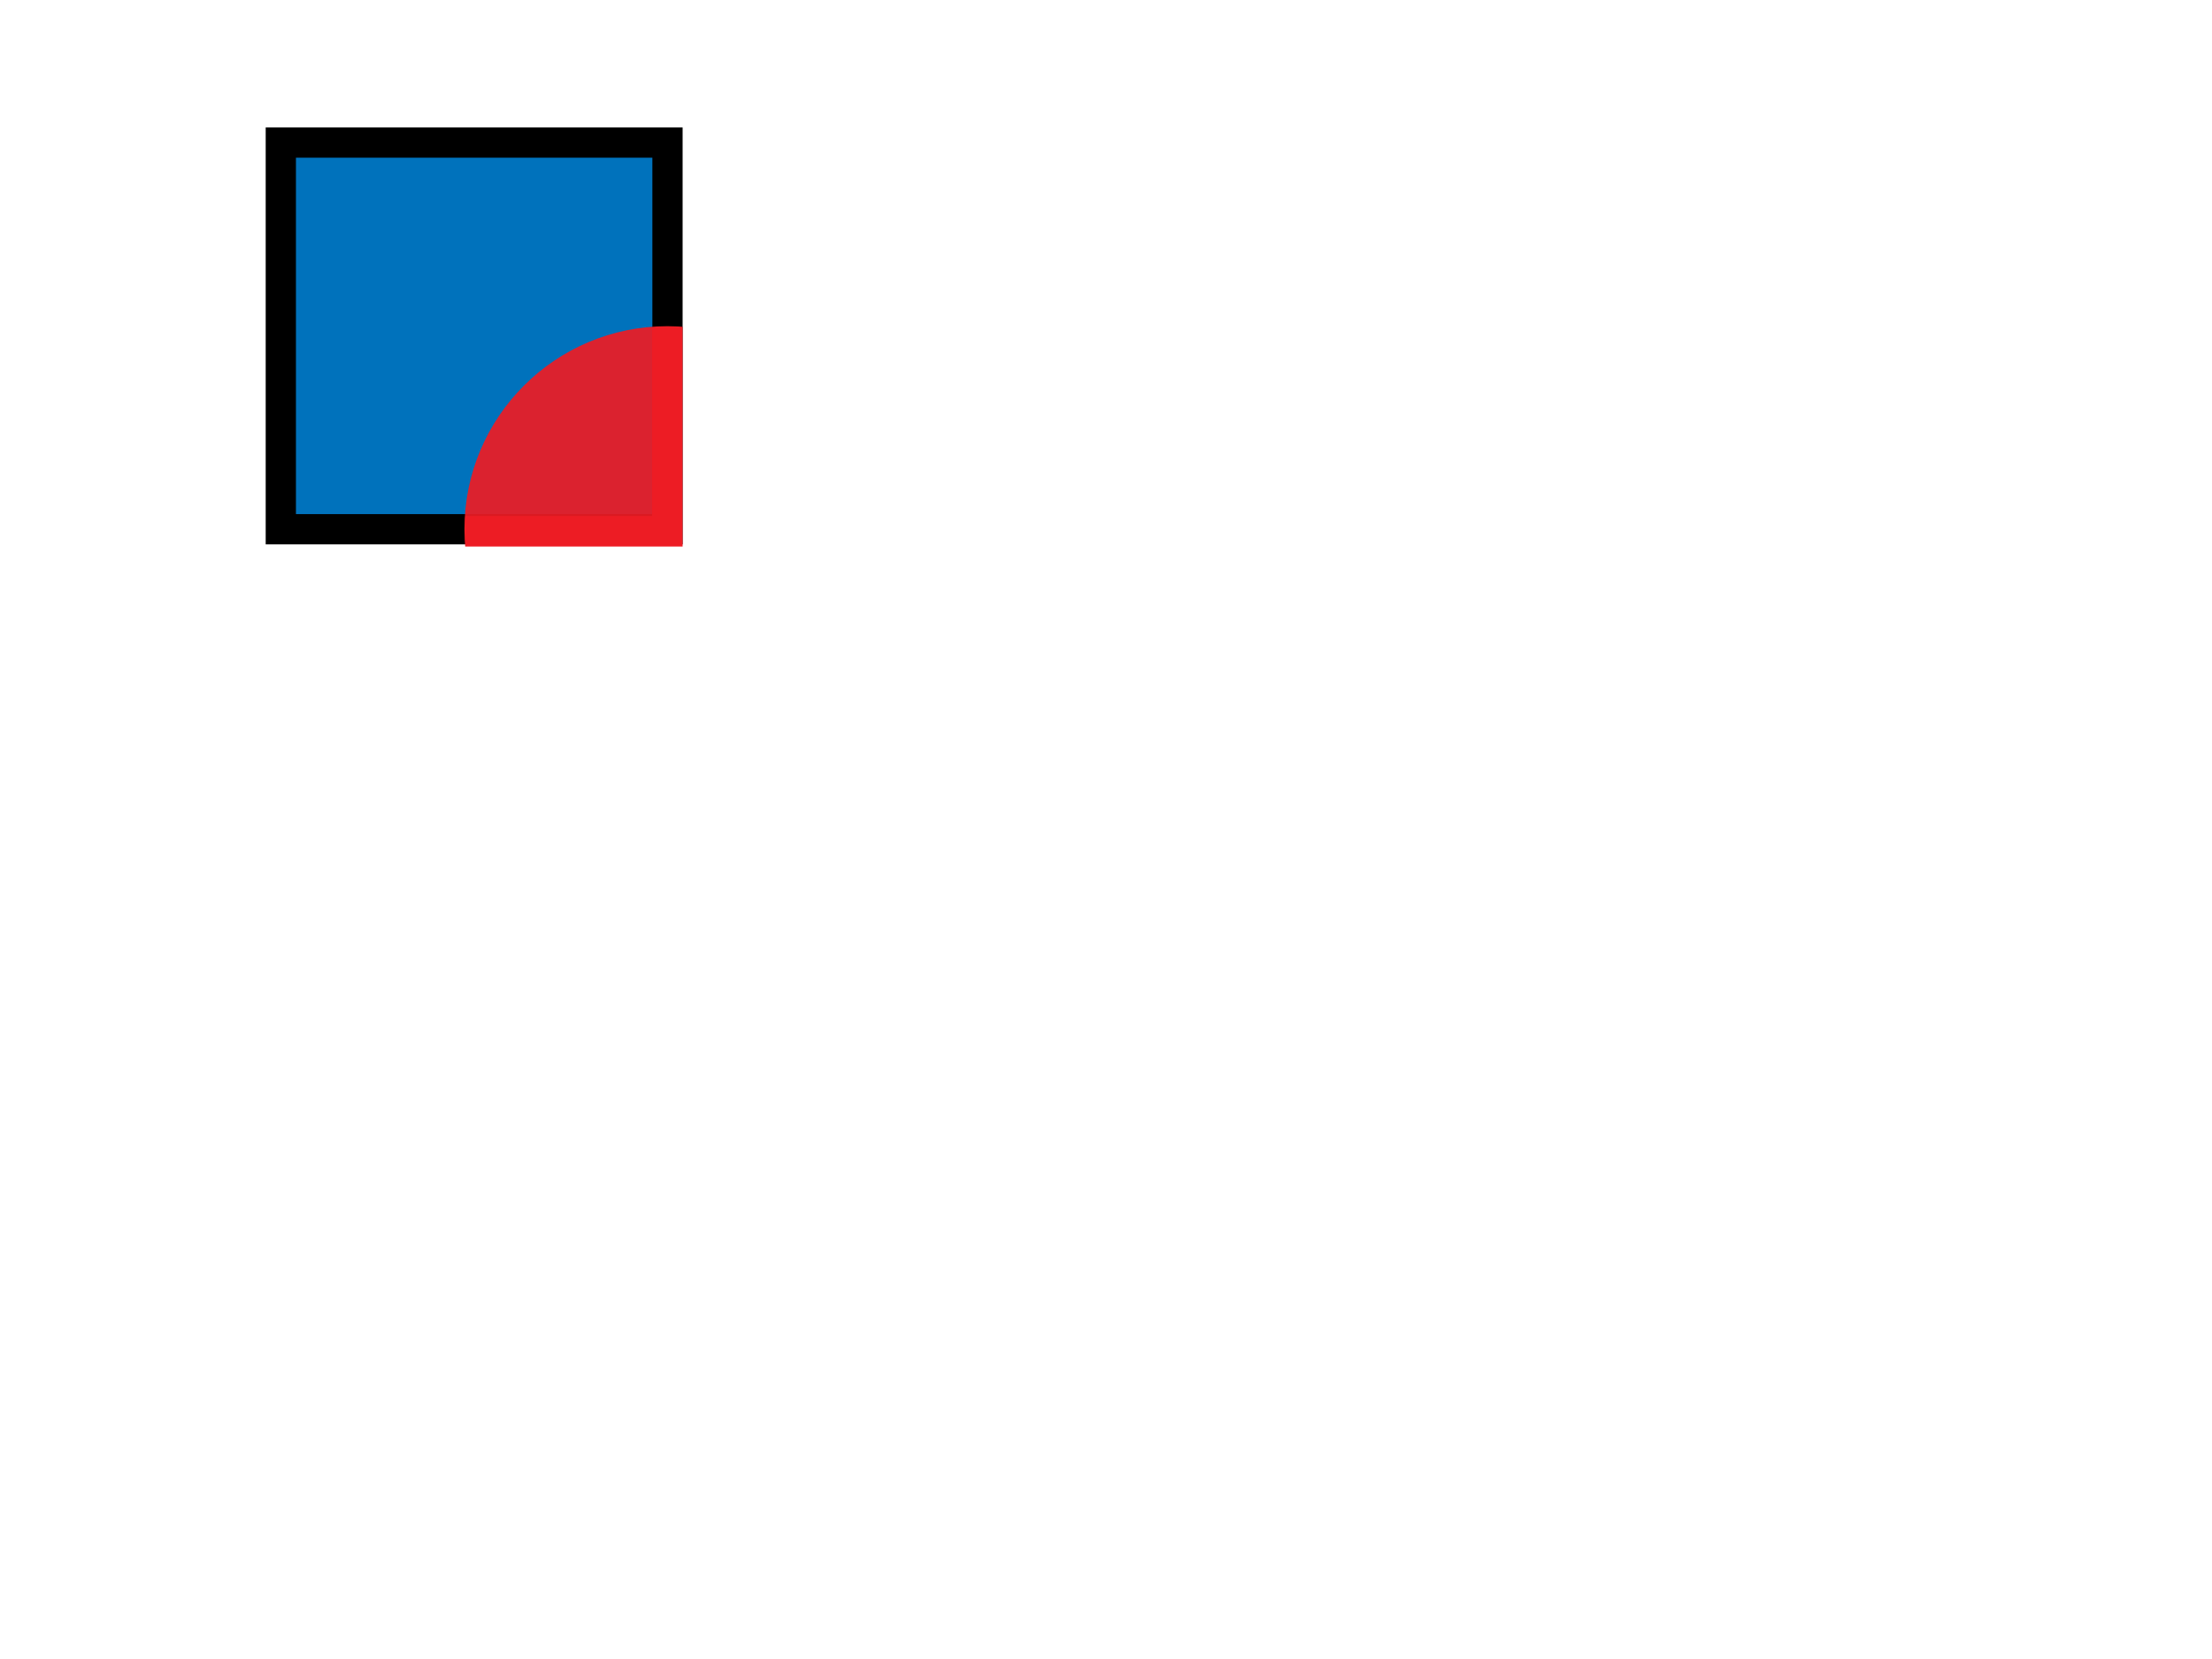
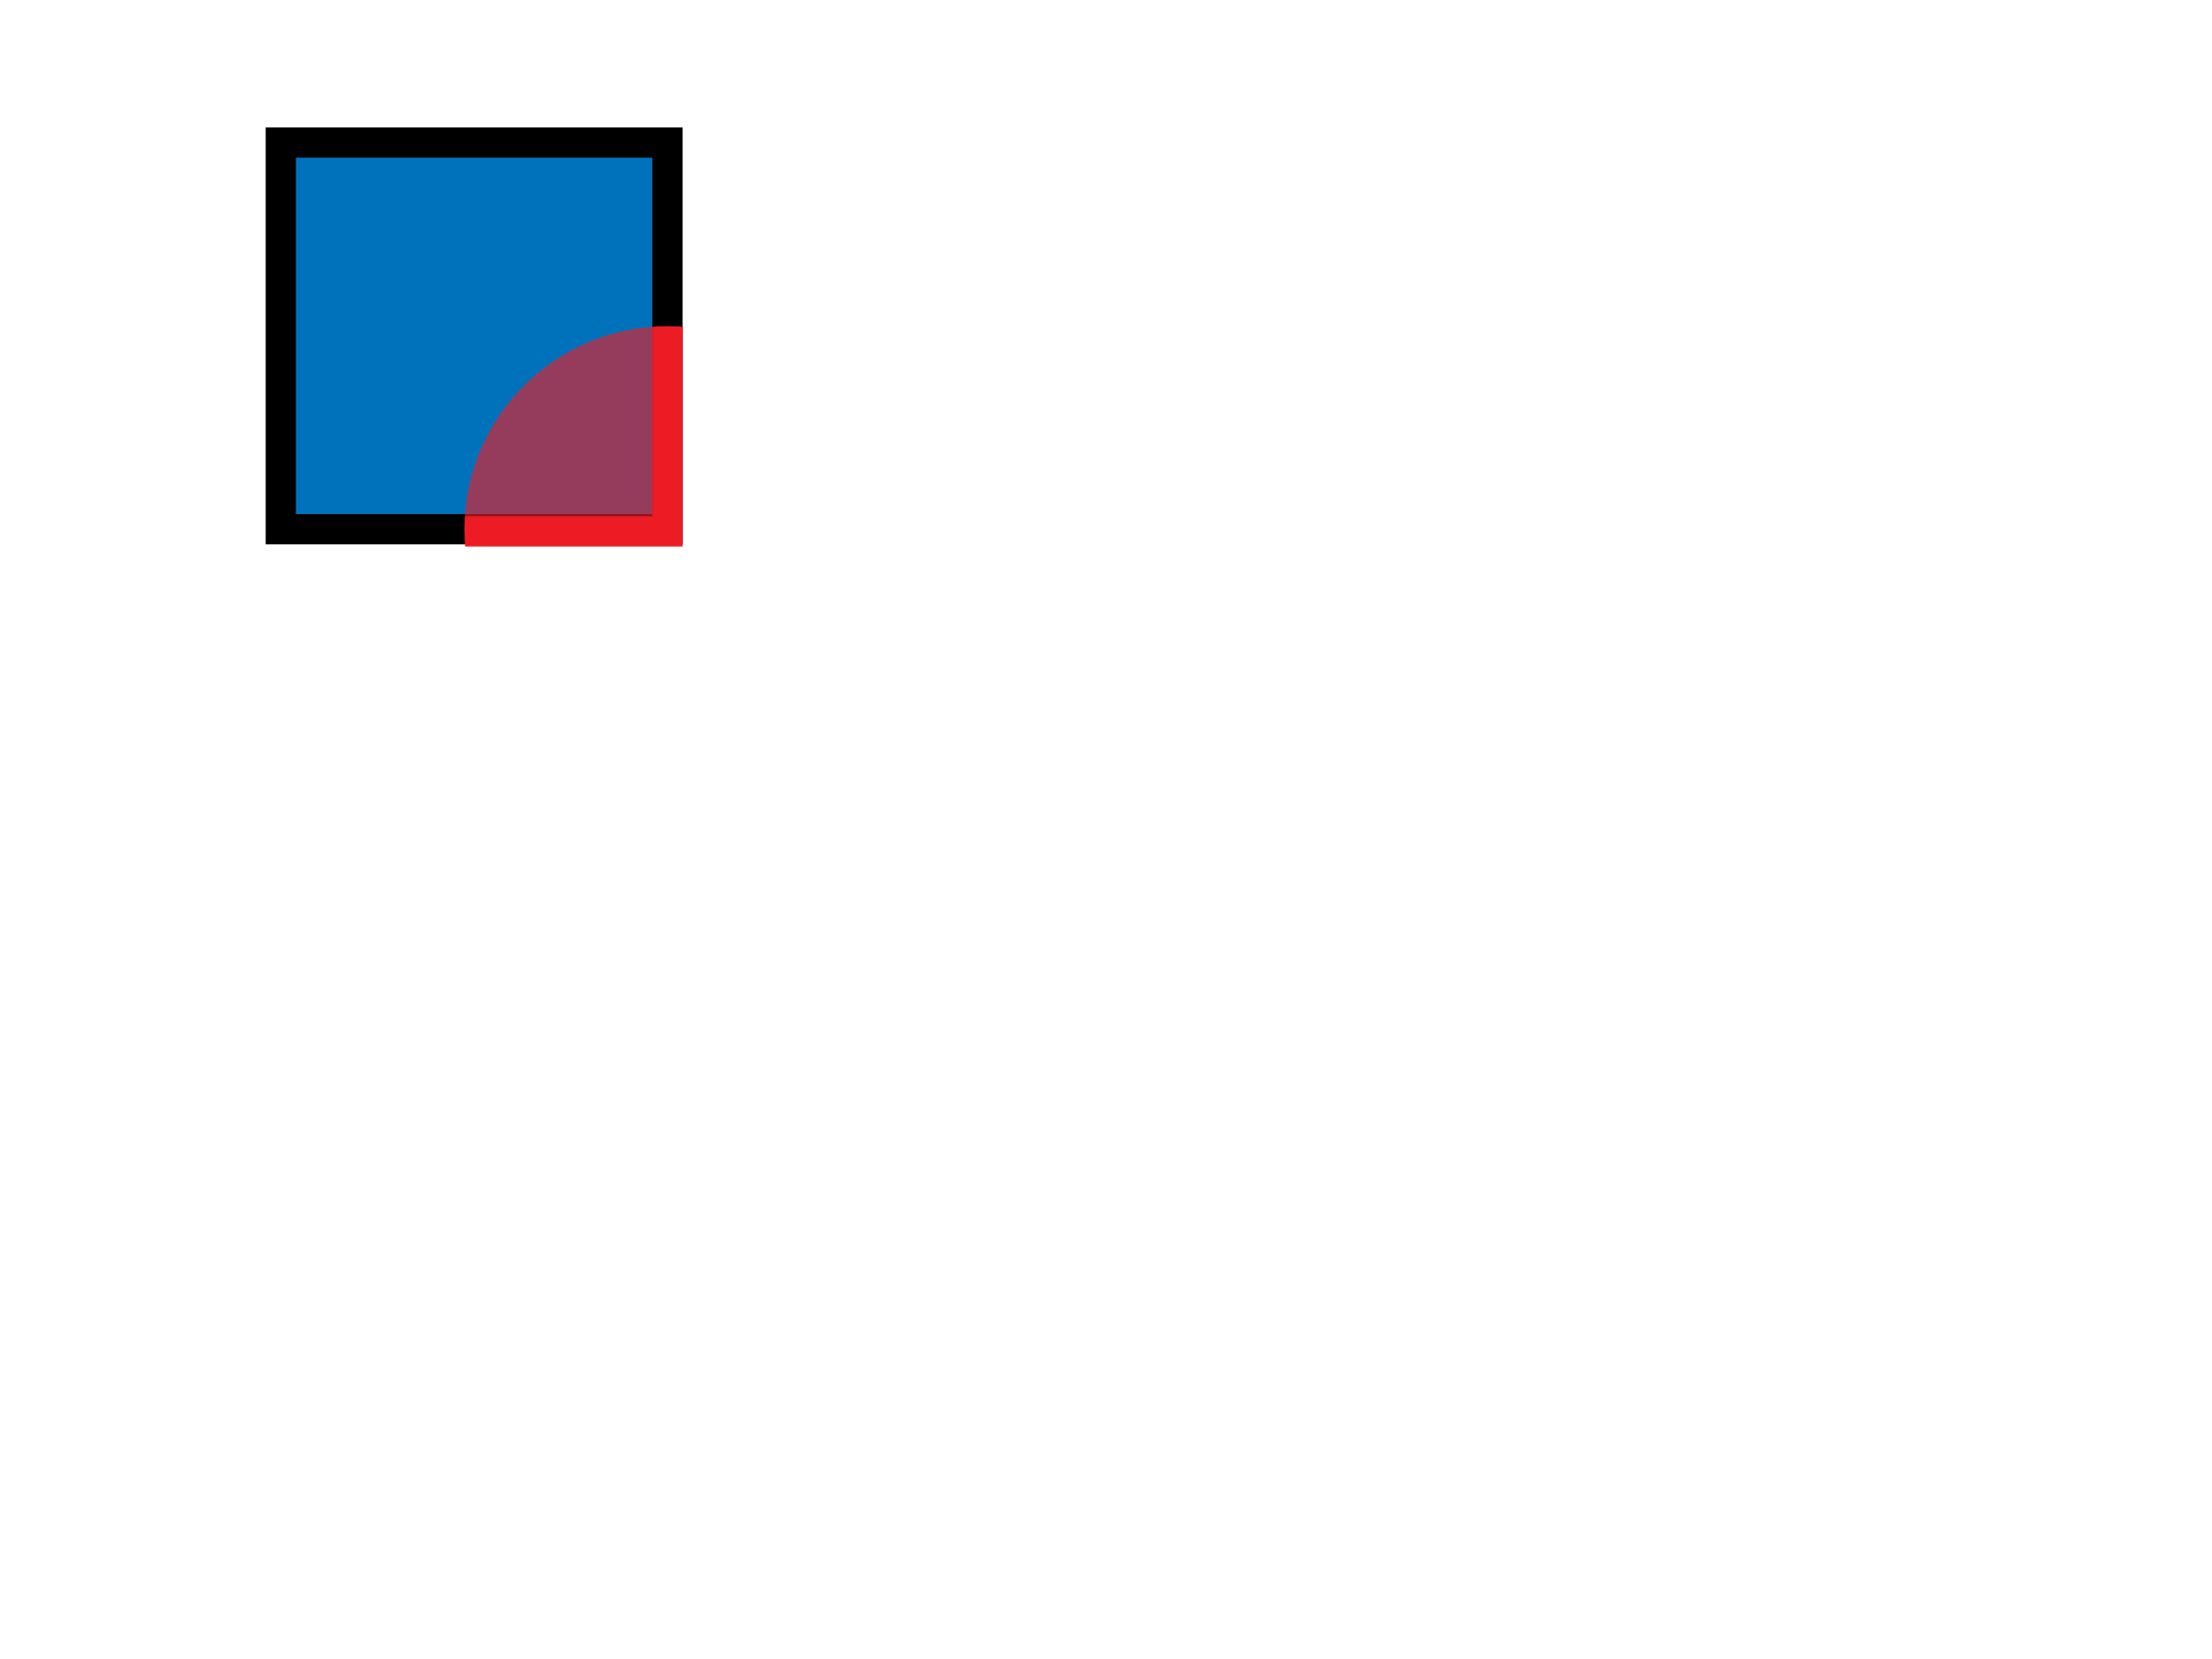
<svg xmlns="http://www.w3.org/2000/svg" preserveAspectRatio="none" width="1024" height="768" viewBox="0 0 1024 768">
  <defs>
    <style>
      .cls-1, .cls-2 {
        fill: #0072bc;
        stroke: #000;
        stroke-width: 14px;
      }

      .cls-1 {
        filter: url(#luminosity-invert-1);
      }

      .cls-3 {
        fill: #ed1c24;
        mask: url(#mask-1);
      }
    </style>
-     <filter id="luminosity-invert-1" width="100%" height="100%" filterUnits="userSpaceOnUse">
+     <filter id="luminosity-invert-1" width="100%" height="100%" filterUnits="userSpaceOnUse" color-interpolation-filters="sRGB">
      <feColorMatrix values="-1 0 0 0 1 0 -1 0 0 1 0 0 -1 0 1 0 0 0 1 0" />
    </filter>
    <mask id="mask-1">
      <rect x="130" y="67" width="179" height="179" class="cls-1" />
    </mask>
  </defs>
  <rect x="130" y="66" width="179" height="179" class="cls-2" />
  <circle cx="309" cy="245" r="94" class="cls-3" />
</svg>
